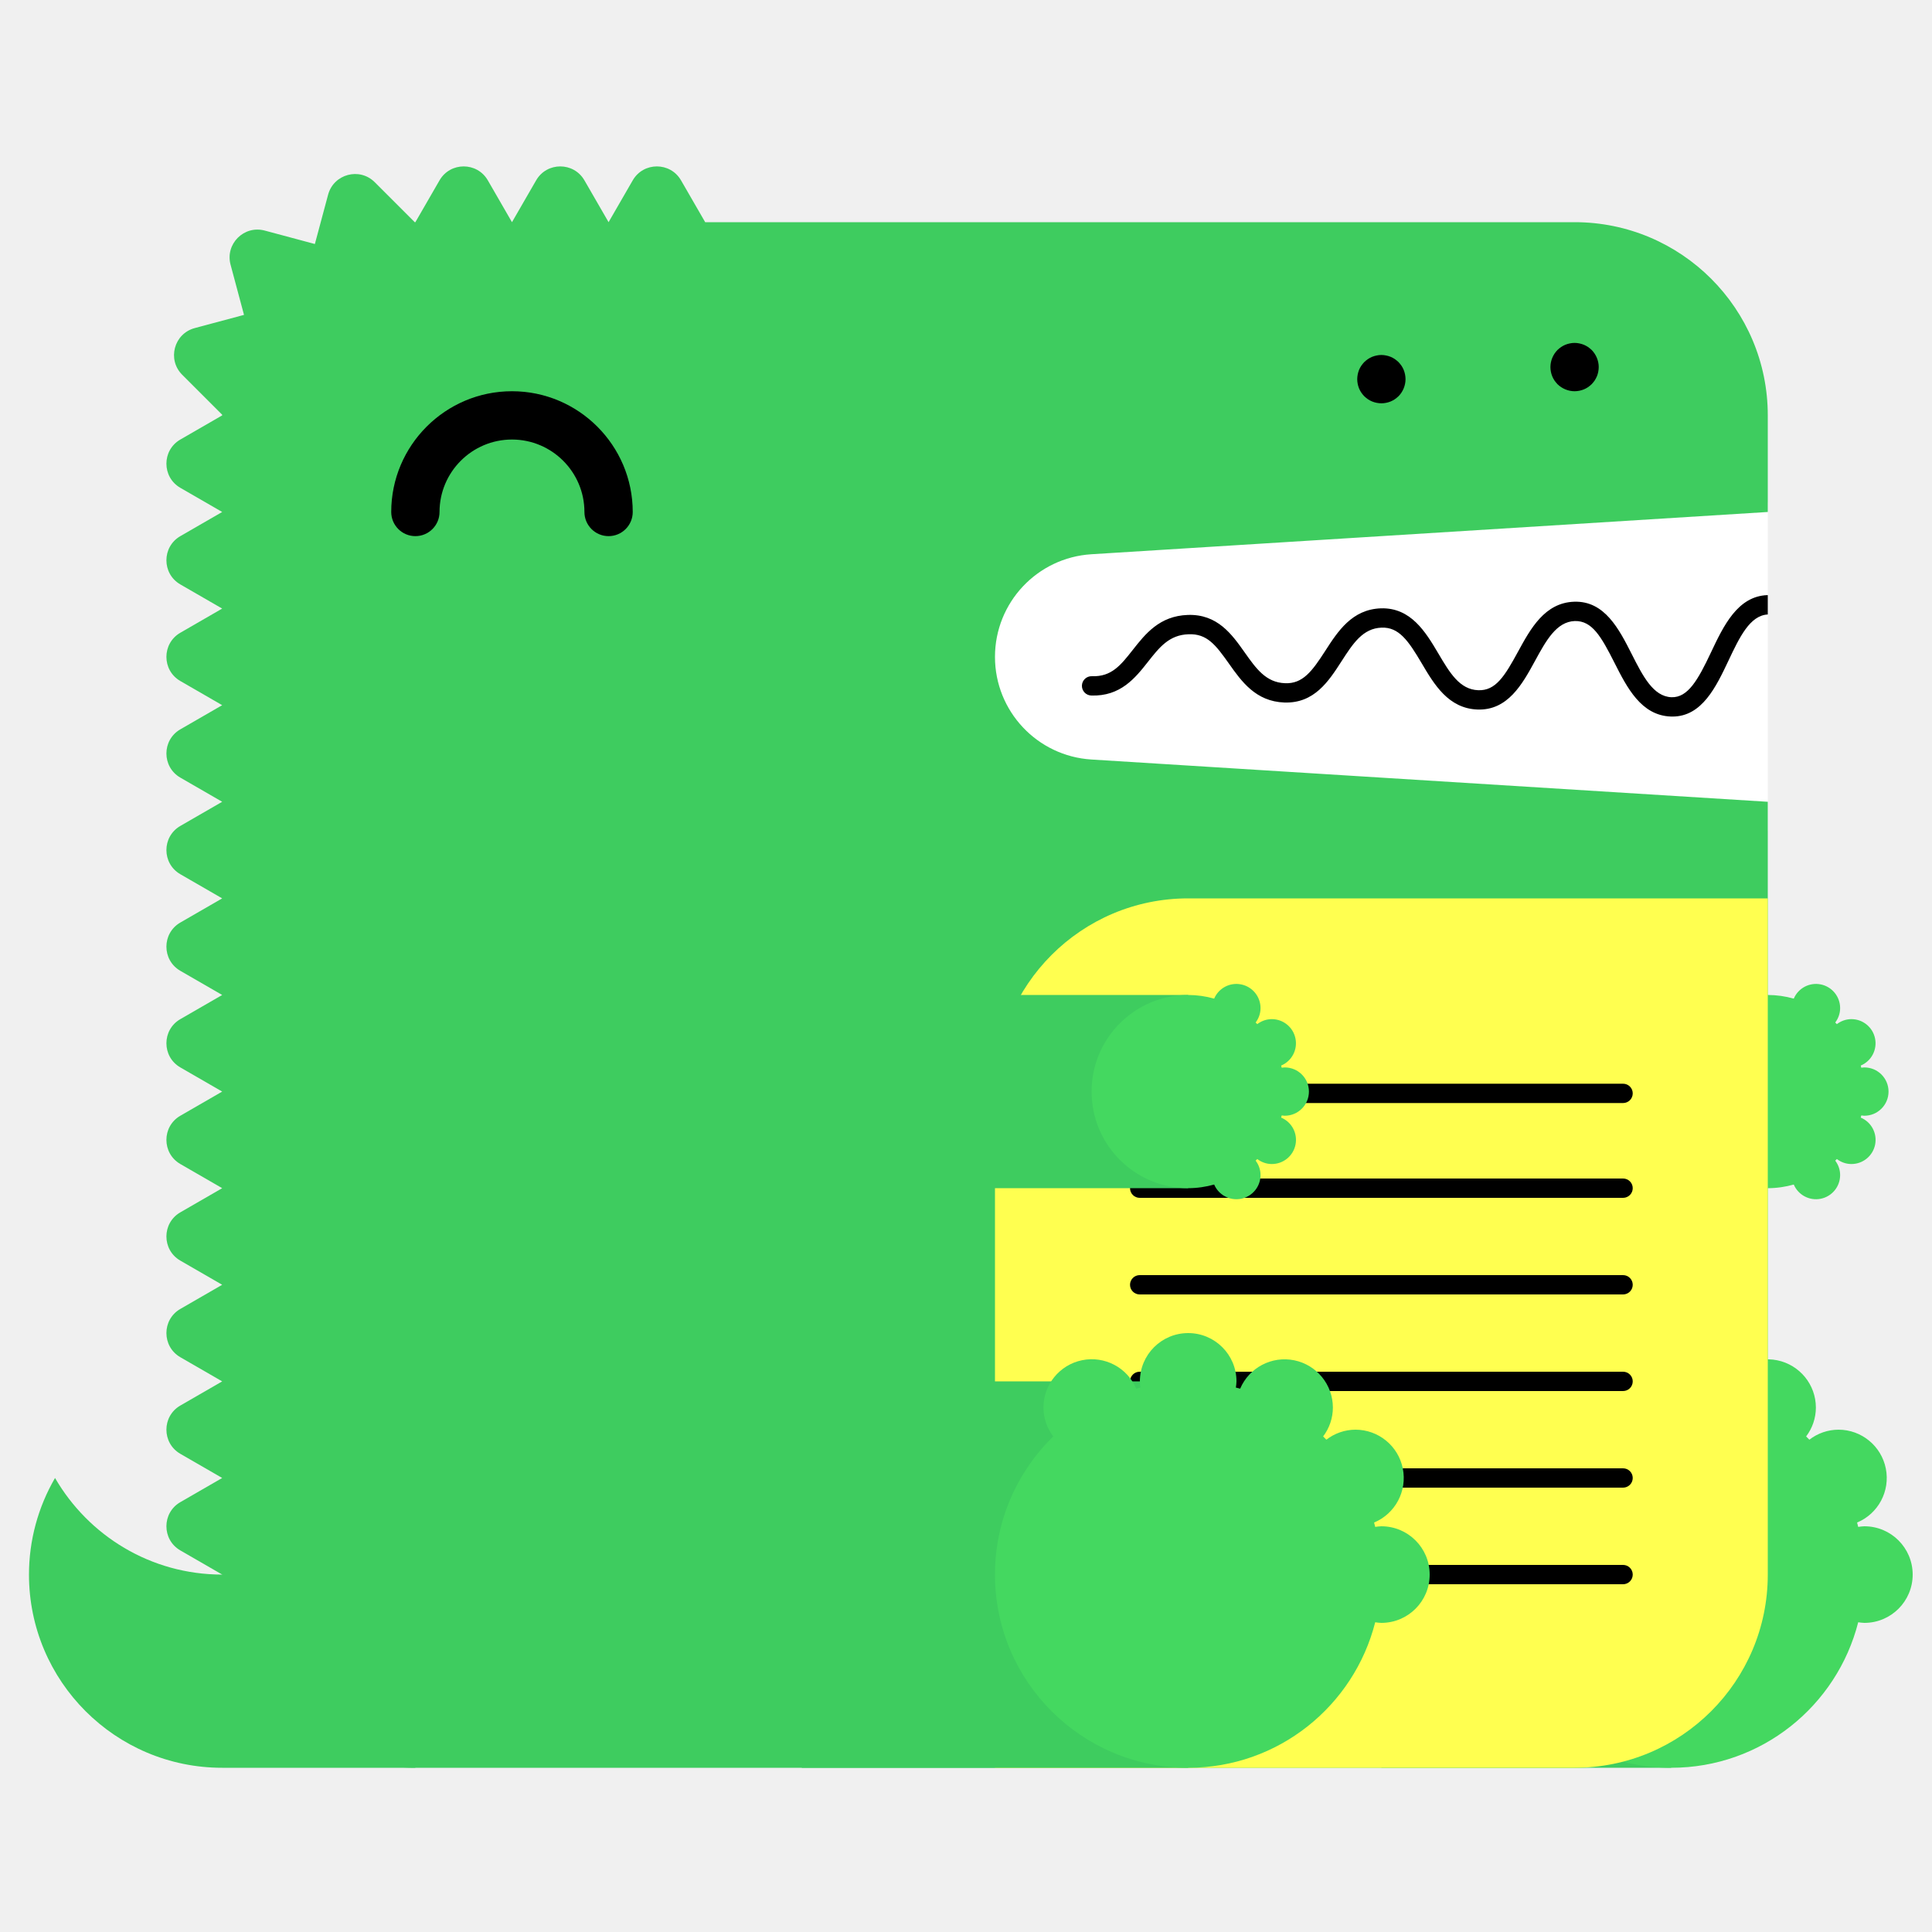
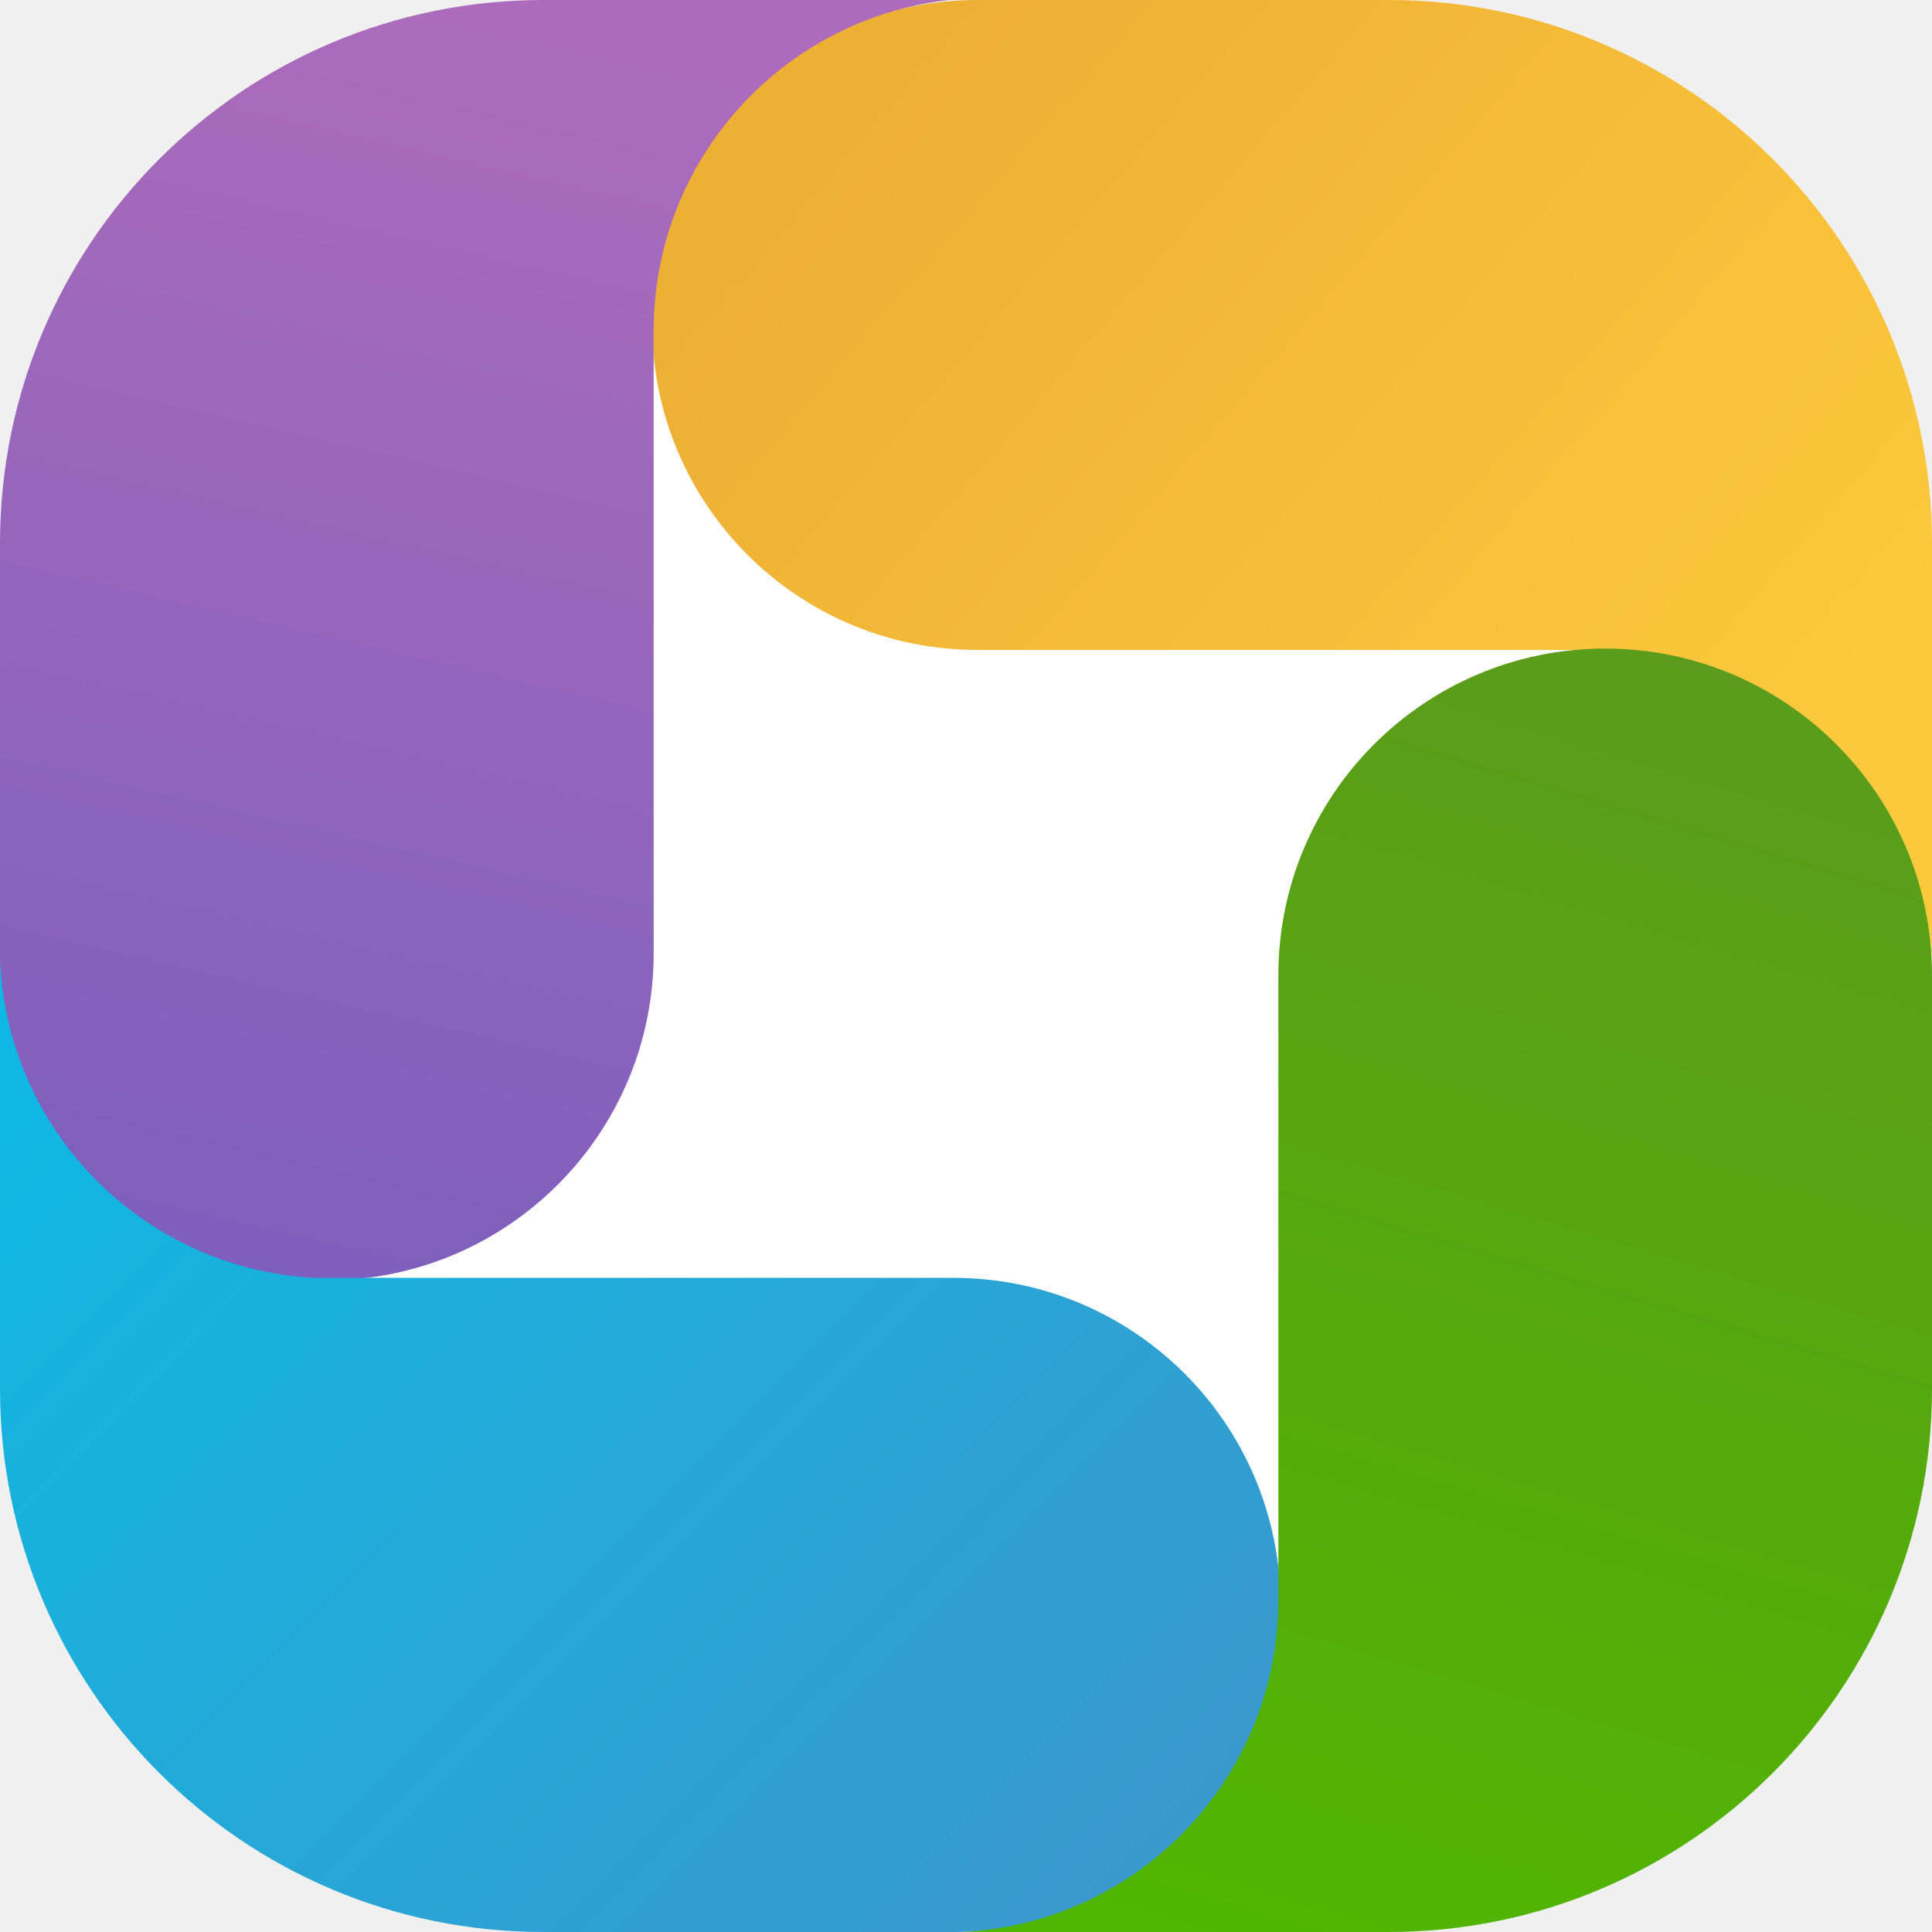
- <svg xmlns="http://www.w3.org/2000/svg" width="200" height="200" viewBox="0 0 200 200">
-   <g fill="none" fill-rule="evenodd">
-     <path fill="#FFF" d="M99 52h84v34H99z" />
-     <path d="M23 163c-7.398 0-13.843-4.027-17.303-10A19.886 19.886 0 0 0 3 163c0 11.046 8.954 20 20 20h20v-20H23z" fill="#3ECC5F" />
-     <path d="M112.98 57.376L183 53V43c0-11.046-8.954-20-20-20H73l-2.5-4.33c-1.112-1.925-3.889-1.925-5 0L63 23l-2.5-4.33c-1.111-1.925-3.889-1.925-5 0L53 23l-2.5-4.33c-1.111-1.925-3.889-1.925-5 0L43 23c-.022 0-.042.003-.065.003l-4.142-4.141c-1.57-1.571-4.252-.853-4.828 1.294l-1.369 5.104-5.192-1.392c-2.148-.575-4.111 1.389-3.535 3.536l1.39 5.193-5.102 1.367c-2.148.576-2.867 3.259-1.296 4.83l4.142 4.142c0 .021-.003.042-.003.064l-4.33 2.5c-1.925 1.111-1.925 3.889 0 5L23 53l-4.33 2.5c-1.925 1.111-1.925 3.889 0 5L23 63l-4.33 2.5c-1.925 1.111-1.925 3.889 0 5L23 73l-4.33 2.5c-1.925 1.111-1.925 3.889 0 5L23 83l-4.33 2.5c-1.925 1.111-1.925 3.889 0 5L23 93l-4.33 2.5c-1.925 1.111-1.925 3.889 0 5L23 103l-4.33 2.5c-1.925 1.111-1.925 3.889 0 5L23 113l-4.33 2.5c-1.925 1.111-1.925 3.889 0 5L23 123l-4.33 2.5c-1.925 1.111-1.925 3.889 0 5L23 133l-4.33 2.5c-1.925 1.111-1.925 3.889 0 5L23 143l-4.33 2.5c-1.925 1.111-1.925 3.889 0 5L23 153l-4.33 2.5c-1.925 1.111-1.925 3.889 0 5L23 163c0 11.046 8.954 20 20 20h120c11.046 0 20-8.954 20-20V83l-70.02-4.376A10.645 10.645 0 0 1 103 68c0-5.621 4.37-10.273 9.98-10.624" fill="#3ECC5F" />
-     <path fill="#3ECC5F" d="M143 183h30v-40h-30z" />
-     <path d="M193 158c-.219 0-.428.037-.639.064-.038-.15-.074-.301-.116-.451A5 5 0 0 0 190.32 148a4.96 4.96 0 0 0-3.016 1.036 26.531 26.531 0 0 0-.335-.336 4.955 4.955 0 0 0 1.011-2.987 5 5 0 0 0-9.599-1.959c-.148-.042-.297-.077-.445-.115.027-.211.064-.42.064-.639a5 5 0 0 0-5-5 5 5 0 0 0-5 5c0 .219.037.428.064.639-.148.038-.297.073-.445.115a4.998 4.998 0 0 0-9.599 1.959c0 1.125.384 2.151 1.011 2.987-3.717 3.632-6.031 8.693-6.031 14.3 0 11.046 8.954 20 20 20 9.339 0 17.16-6.41 19.361-15.064.211.027.42.064.639.064a5 5 0 0 0 5-5 5 5 0 0 0-5-5" fill="#44D860" />
-     <path fill="#3ECC5F" d="M153 123h30v-20h-30z" />
-     <path d="M193 115.5a2.5 2.5 0 1 0 0-5c-.109 0-.214.019-.319.032-.02-.075-.037-.15-.058-.225a2.501 2.501 0 0 0-.963-4.807c-.569 0-1.088.197-1.508.518a6.653 6.653 0 0 0-.168-.168c.314-.417.506-.931.506-1.494a2.5 2.5 0 0 0-4.8-.979A9.987 9.987 0 0 0 183 103c-5.522 0-10 4.478-10 10s4.478 10 10 10c.934 0 1.833-.138 2.69-.377a2.5 2.5 0 0 0 4.8-.979c0-.563-.192-1.077-.506-1.494.057-.055.113-.111.168-.168.42.321.939.518 1.508.518a2.5 2.5 0 0 0 .963-4.807c.021-.074.038-.15.058-.225.105.013.21.032.319.032" fill="#44D860" />
-     <path d="M63 55.5a2.5 2.5 0 0 1-2.5-2.5c0-4.136-3.364-7.5-7.5-7.5s-7.5 3.364-7.5 7.5a2.5 2.5 0 1 1-5 0c0-6.893 5.607-12.5 12.5-12.5S65.5 46.107 65.5 53a2.5 2.5 0 0 1-2.5 2.5" fill="#000" />
-     <path d="M103 183h60c11.046 0 20-8.954 20-20V93h-60c-11.046 0-20 8.954-20 20v70z" fill="#FFFF50" />
-     <path d="M168.02 124h-50.04a1 1 0 1 1 0-2h50.04a1 1 0 1 1 0 2m0 20h-50.04a1 1 0 1 1 0-2h50.04a1 1 0 1 1 0 2m0 20h-50.04a1 1 0 1 1 0-2h50.04a1 1 0 1 1 0 2m0-49.814h-50.04a1 1 0 1 1 0-2h50.04a1 1 0 1 1 0 2m0 19.814h-50.04a1 1 0 1 1 0-2h50.04a1 1 0 1 1 0 2m0 20h-50.04a1 1 0 1 1 0-2h50.04a1 1 0 1 1 0 2M183 61.611c-.012 0-.022-.006-.034-.005-3.09.105-4.552 3.196-5.842 5.923-1.346 2.85-2.387 4.703-4.093 4.647-1.889-.068-2.969-2.202-4.113-4.46-1.314-2.594-2.814-5.536-5.963-5.426-3.046.104-4.513 2.794-5.807 5.167-1.377 2.528-2.314 4.065-4.121 3.994-1.927-.07-2.951-1.805-4.136-3.813-1.321-2.236-2.848-4.75-5.936-4.664-2.994.103-4.465 2.385-5.763 4.4-1.373 2.13-2.335 3.428-4.165 3.351-1.973-.07-2.992-1.51-4.171-3.177-1.324-1.873-2.816-3.993-5.895-3.89-2.928.1-4.399 1.97-5.696 3.618-1.232 1.564-2.194 2.802-4.229 2.724a1 1 0 0 0-.072 2c3.017.101 4.545-1.8 5.872-3.487 1.177-1.496 2.193-2.787 4.193-2.855 1.926-.082 2.829 1.115 4.195 3.045 1.297 1.834 2.769 3.914 5.731 4.021 3.103.104 4.596-2.215 5.918-4.267 1.182-1.834 2.202-3.417 4.15-3.484 1.793-.067 2.769 1.35 4.145 3.681 1.297 2.197 2.766 4.686 5.787 4.796 3.125.108 4.634-2.62 5.949-5.035 1.139-2.088 2.214-4.06 4.119-4.126 1.793-.042 2.728 1.595 4.111 4.33 1.292 2.553 2.757 5.445 5.825 5.556l.169.003c3.064 0 4.518-3.075 5.805-5.794 1.139-2.41 2.217-4.68 4.067-4.773v-2z" fill="#000" />
-     <path fill="#3ECC5F" d="M83 183h40v-40H83z" />
-     <path d="M143 158c-.219 0-.428.037-.639.064-.038-.15-.074-.301-.116-.451A5 5 0 0 0 140.32 148a4.96 4.96 0 0 0-3.016 1.036 26.531 26.531 0 0 0-.335-.336 4.955 4.955 0 0 0 1.011-2.987 5 5 0 0 0-9.599-1.959c-.148-.042-.297-.077-.445-.115.027-.211.064-.42.064-.639a5 5 0 0 0-5-5 5 5 0 0 0-5 5c0 .219.037.428.064.639-.148.038-.297.073-.445.115a4.998 4.998 0 0 0-9.599 1.959c0 1.125.384 2.151 1.011 2.987-3.717 3.632-6.031 8.693-6.031 14.3 0 11.046 8.954 20 20 20 9.339 0 17.16-6.41 19.361-15.064.211.027.42.064.639.064a5 5 0 0 0 5-5 5 5 0 0 0-5-5" fill="#44D860" />
-     <path fill="#3ECC5F" d="M83 123h40v-20H83z" />
-     <path d="M133 115.5a2.5 2.5 0 1 0 0-5c-.109 0-.214.019-.319.032-.02-.075-.037-.15-.058-.225a2.501 2.501 0 0 0-.963-4.807c-.569 0-1.088.197-1.508.518a6.653 6.653 0 0 0-.168-.168c.314-.417.506-.931.506-1.494a2.5 2.5 0 0 0-4.8-.979A9.987 9.987 0 0 0 123 103c-5.522 0-10 4.478-10 10s4.478 10 10 10c.934 0 1.833-.138 2.69-.377a2.5 2.5 0 0 0 4.8-.979c0-.563-.192-1.077-.506-1.494.057-.055.113-.111.168-.168.42.321.939.518 1.508.518a2.5 2.5 0 0 0 .963-4.807c.021-.074.038-.15.058-.225.105.013.21.032.319.032" fill="#44D860" />
-     <path d="M143 41.75c-.16 0-.33-.02-.49-.05a2.52 2.52 0 0 1-.47-.14c-.15-.06-.29-.14-.431-.23-.13-.09-.259-.2-.38-.31-.109-.12-.219-.24-.309-.38s-.17-.28-.231-.43a2.619 2.619 0 0 1-.189-.96c0-.16.02-.33.05-.49.03-.16.08-.31.139-.47.061-.15.141-.29.231-.43.09-.13.2-.26.309-.38.121-.11.25-.22.38-.31.141-.09.281-.17.431-.23.149-.06.31-.11.47-.14.32-.07.65-.07.98 0 .159.03.32.08.47.14.149.06.29.14.43.23.13.09.259.2.38.31.11.12.22.25.31.38.09.14.17.28.23.43.06.16.11.31.14.47.029.16.05.33.05.49 0 .66-.271 1.31-.73 1.77-.121.11-.25.22-.38.31-.14.09-.281.17-.43.23a2.565 2.565 0 0 1-.96.19m20-1.25c-.66 0-1.3-.27-1.771-.73a3.802 3.802 0 0 1-.309-.38c-.09-.14-.17-.28-.231-.43a2.619 2.619 0 0 1-.189-.96c0-.66.27-1.3.729-1.77.121-.11.25-.22.38-.31.141-.09.281-.17.431-.23.149-.06.31-.11.47-.14.32-.07.66-.07.98 0 .159.03.32.08.47.14.149.06.29.14.43.23.13.09.259.2.38.31.459.47.73 1.11.73 1.77 0 .16-.021.33-.05.49-.03.16-.08.32-.14.47-.07.15-.14.29-.23.43-.09.13-.2.26-.31.38-.121.11-.25.22-.38.31-.14.09-.281.17-.43.23a2.565 2.565 0 0 1-.96.19" fill="#000" />
+ <svg xmlns="http://www.w3.org/2000/svg" width="512" height="512" viewBox="0 0 512 512" fill="none">
+   <g clip-path="url(#clip0_4686_181581)">
+     <rect x="71.748" y="71.405" width="368.504" height="369.19" fill="#FEFEFE" />
+     <path fill-rule="evenodd" clip-rule="evenodd" d="M429.033 172.237L258.976 172.237C211.414 172.237 172.857 133.68 172.857 86.118C172.857 38.556 211.414 -0 258.976 -0L379.305 -0V-13.985C403.363 -13.985 423.901 -8.742 441.122 -0L512 -0V111.959C512.15 114.427 512.225 116.863 512.225 119.259V260.252C512.225 213.232 475.41 174.81 429.033 172.237Z" fill="url(#paint0_linear_4686_181581)" />
+     <path fill-rule="evenodd" clip-rule="evenodd" d="M163.447 -10.574H-10.667V136.012H-0.089L-0.089 252.643C-0.089 300.503 38.709 339.301 86.568 339.301C134.428 339.301 173.226 300.503 173.226 252.643V87.214C173.439 38.711 212.824 -0.542 261.377 -0.542L163.447 -0.542V-10.574Z" fill="url(#paint1_linear_4686_181581)" />
+     <path fill-rule="evenodd" clip-rule="evenodd" d="M83.122 338.65L252.671 338.65C300.541 338.65 339.346 377.456 339.346 425.325C339.346 473.194 300.54 512 252.671 512L-0 512L-0 384.604C-0.059 383.093 -0.089 381.595 -0.089 380.113L-0.089 250.656C-0.077 297.673 36.743 336.087 83.122 338.65Z" fill="url(#paint2_linear_4686_181581)" />
+     <path fill-rule="evenodd" clip-rule="evenodd" d="M395.905 512L512 512V434.858C518.731 419.239 522.668 401.104 522.668 380.32H512V258.489C512 210.655 473.223 171.878 425.389 171.878C377.555 171.877 338.778 210.655 338.778 258.489L338.778 380.32H338.777V423.952C338.777 472.637 299.309 512.104 250.624 512.104H390.994C392.614 512.104 394.252 512.069 395.905 512Z" fill="url(#paint3_linear_4686_181581)" />
  </g>
+   <defs>
+     <linearGradient id="paint0_linear_4686_181581" x1="197.854" y1="63.708" x2="424.593" y2="258.44" gradientUnits="userSpaceOnUse">
+       <stop stop-color="#EEAF35" />
+       <stop offset="1" stop-color="#FBC93C" />
+     </linearGradient>
+     <linearGradient id="paint1_linear_4686_181581" x1="167.112" y1="13.04" x2="90.626" y2="343.767" gradientUnits="userSpaceOnUse">
+       <stop stop-color="#AC6CBB" />
+       <stop offset="1" stop-color="#7D5FBD" />
+     </linearGradient>
+     <linearGradient id="paint2_linear_4686_181581" x1="-10.666" y1="241.968" x2="281.726" y2="533.389" gradientUnits="userSpaceOnUse">
+       <stop stop-color="#0ABBE5" />
+       <stop offset="1" stop-color="#3B98CC" />
+     </linearGradient>
+     <linearGradient id="paint3_linear_4686_181581" x1="433.777" y1="166.489" x2="327.797" y2="521.001" gradientUnits="userSpaceOnUse">
+       <stop stop-color="#5C9B1C" />
+       <stop offset="1" stop-color="#50B600" />
+     </linearGradient>
+     <clipPath id="clip0_4686_181581">
+       <rect y="-1.52588e-05" width="512" height="512" rx="144" fill="white" />
+     </clipPath>
+   </defs>
</svg>
